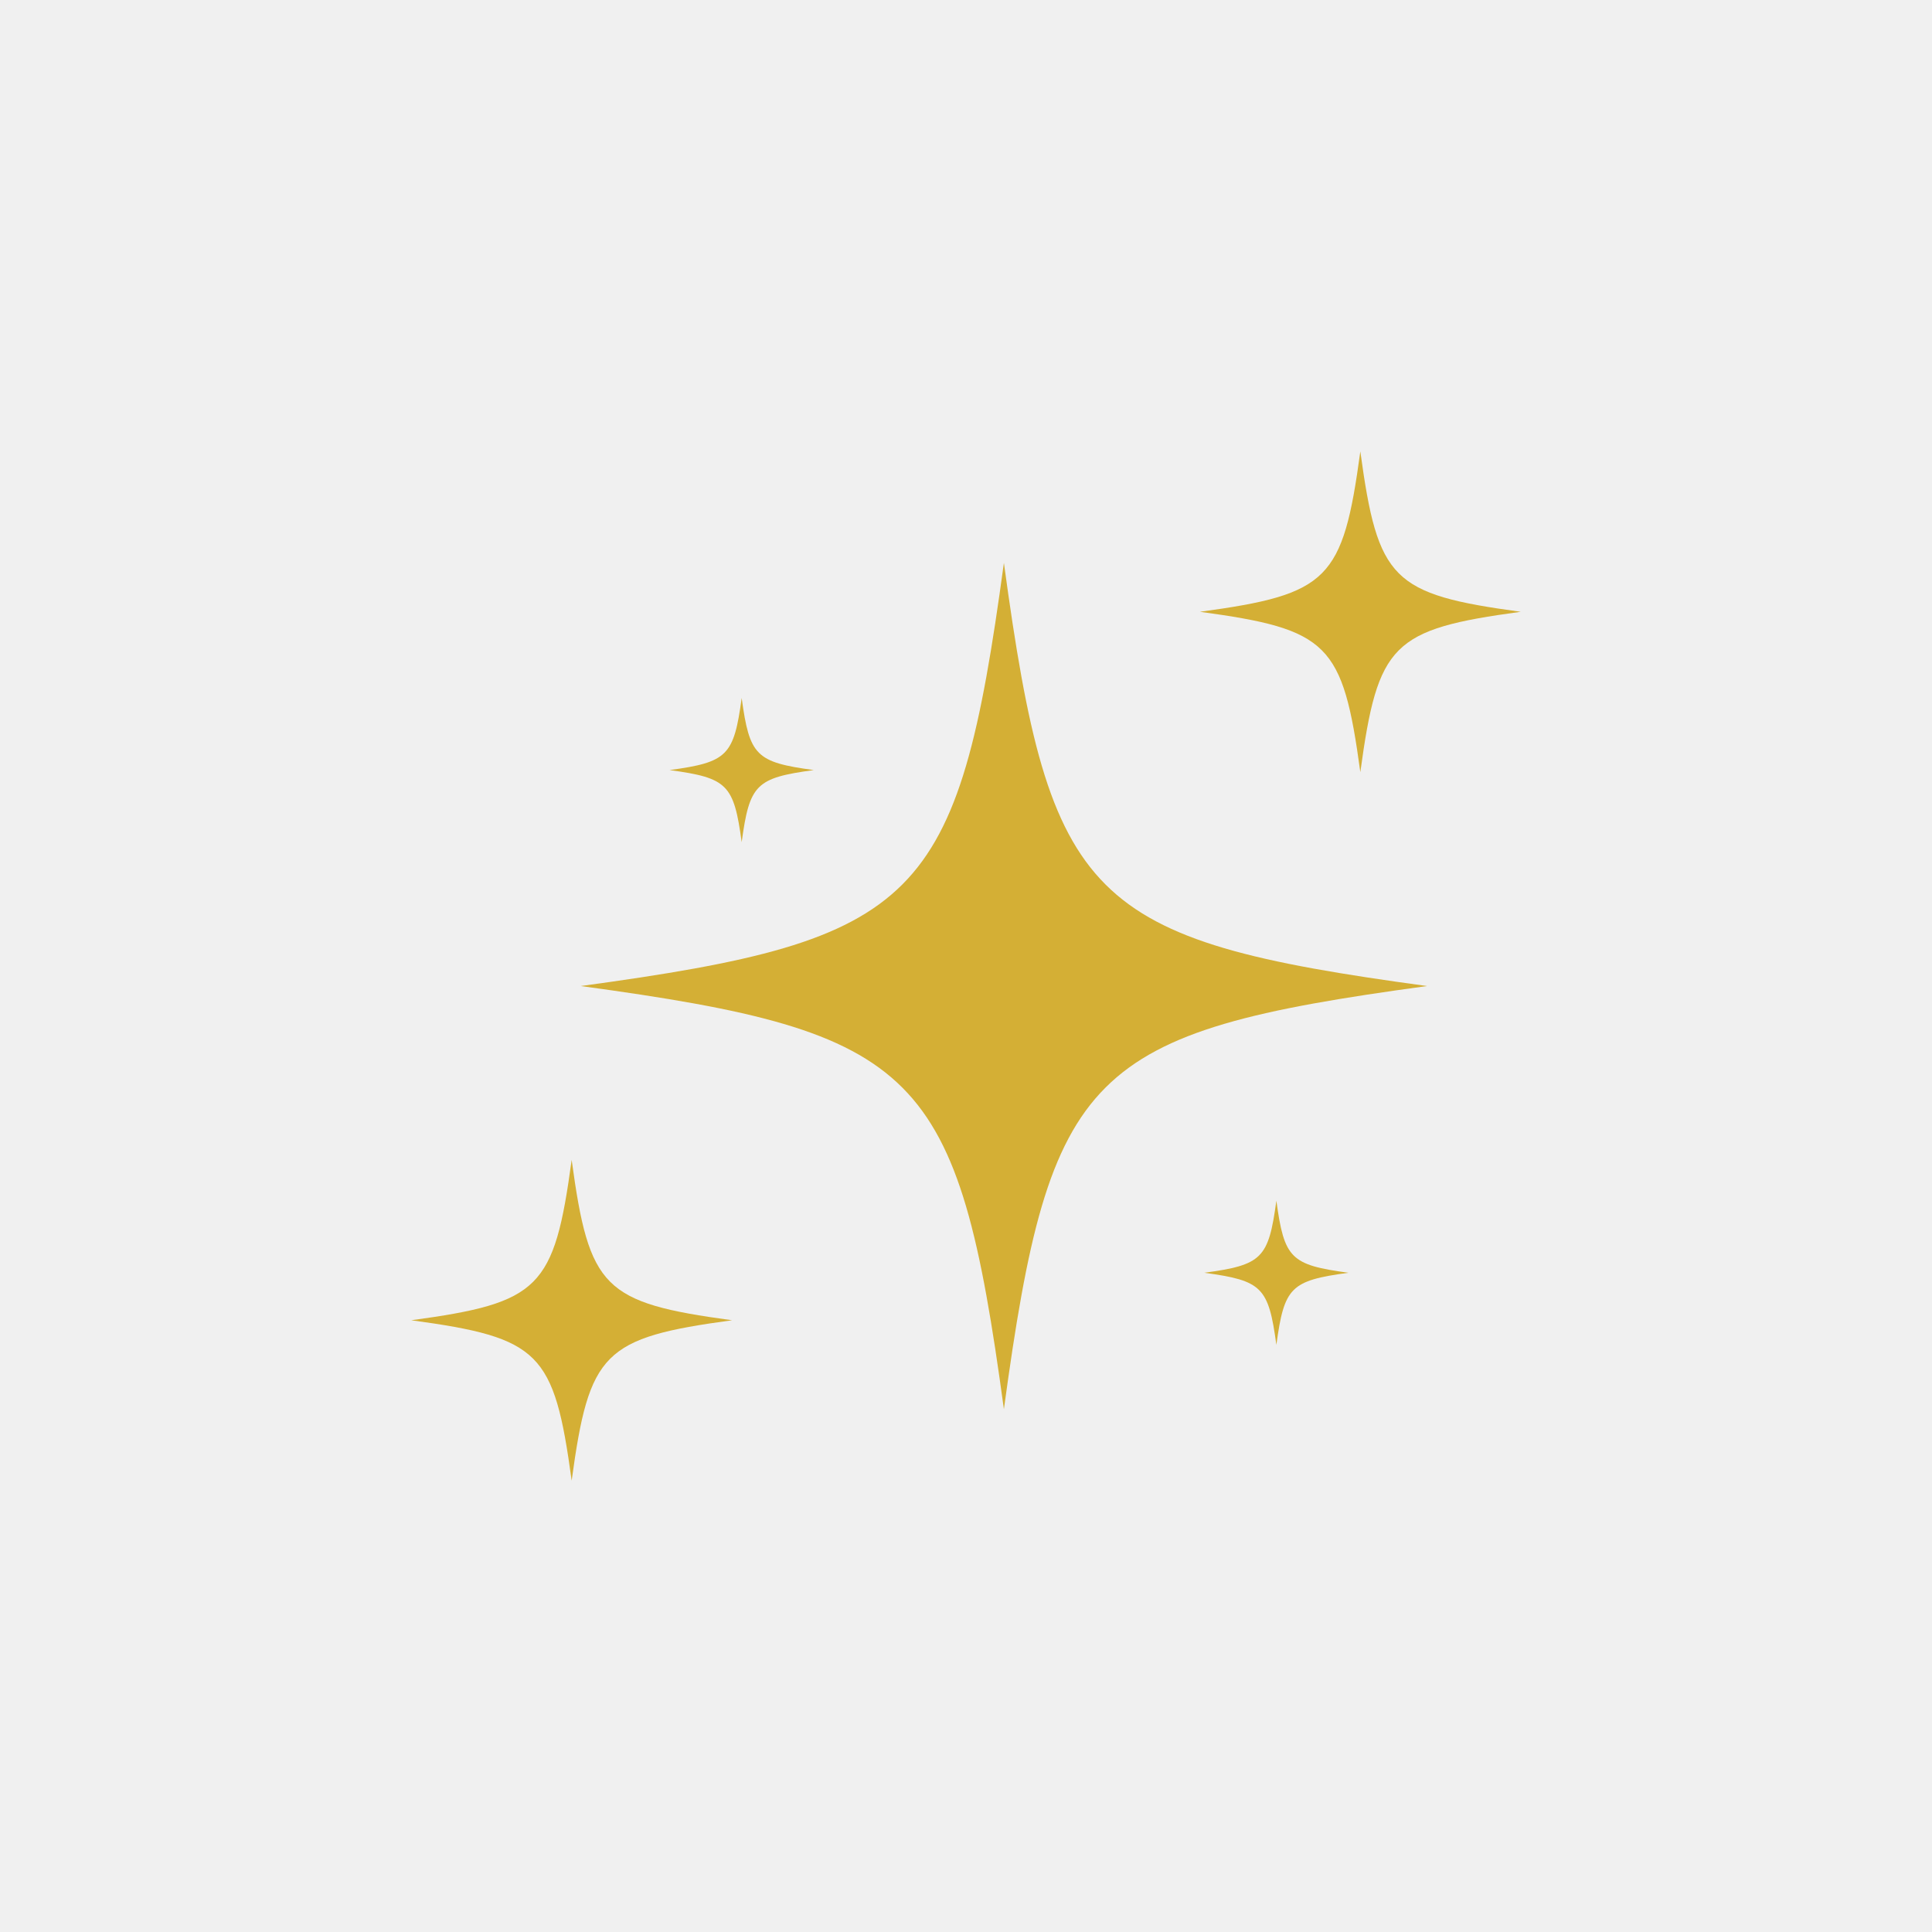
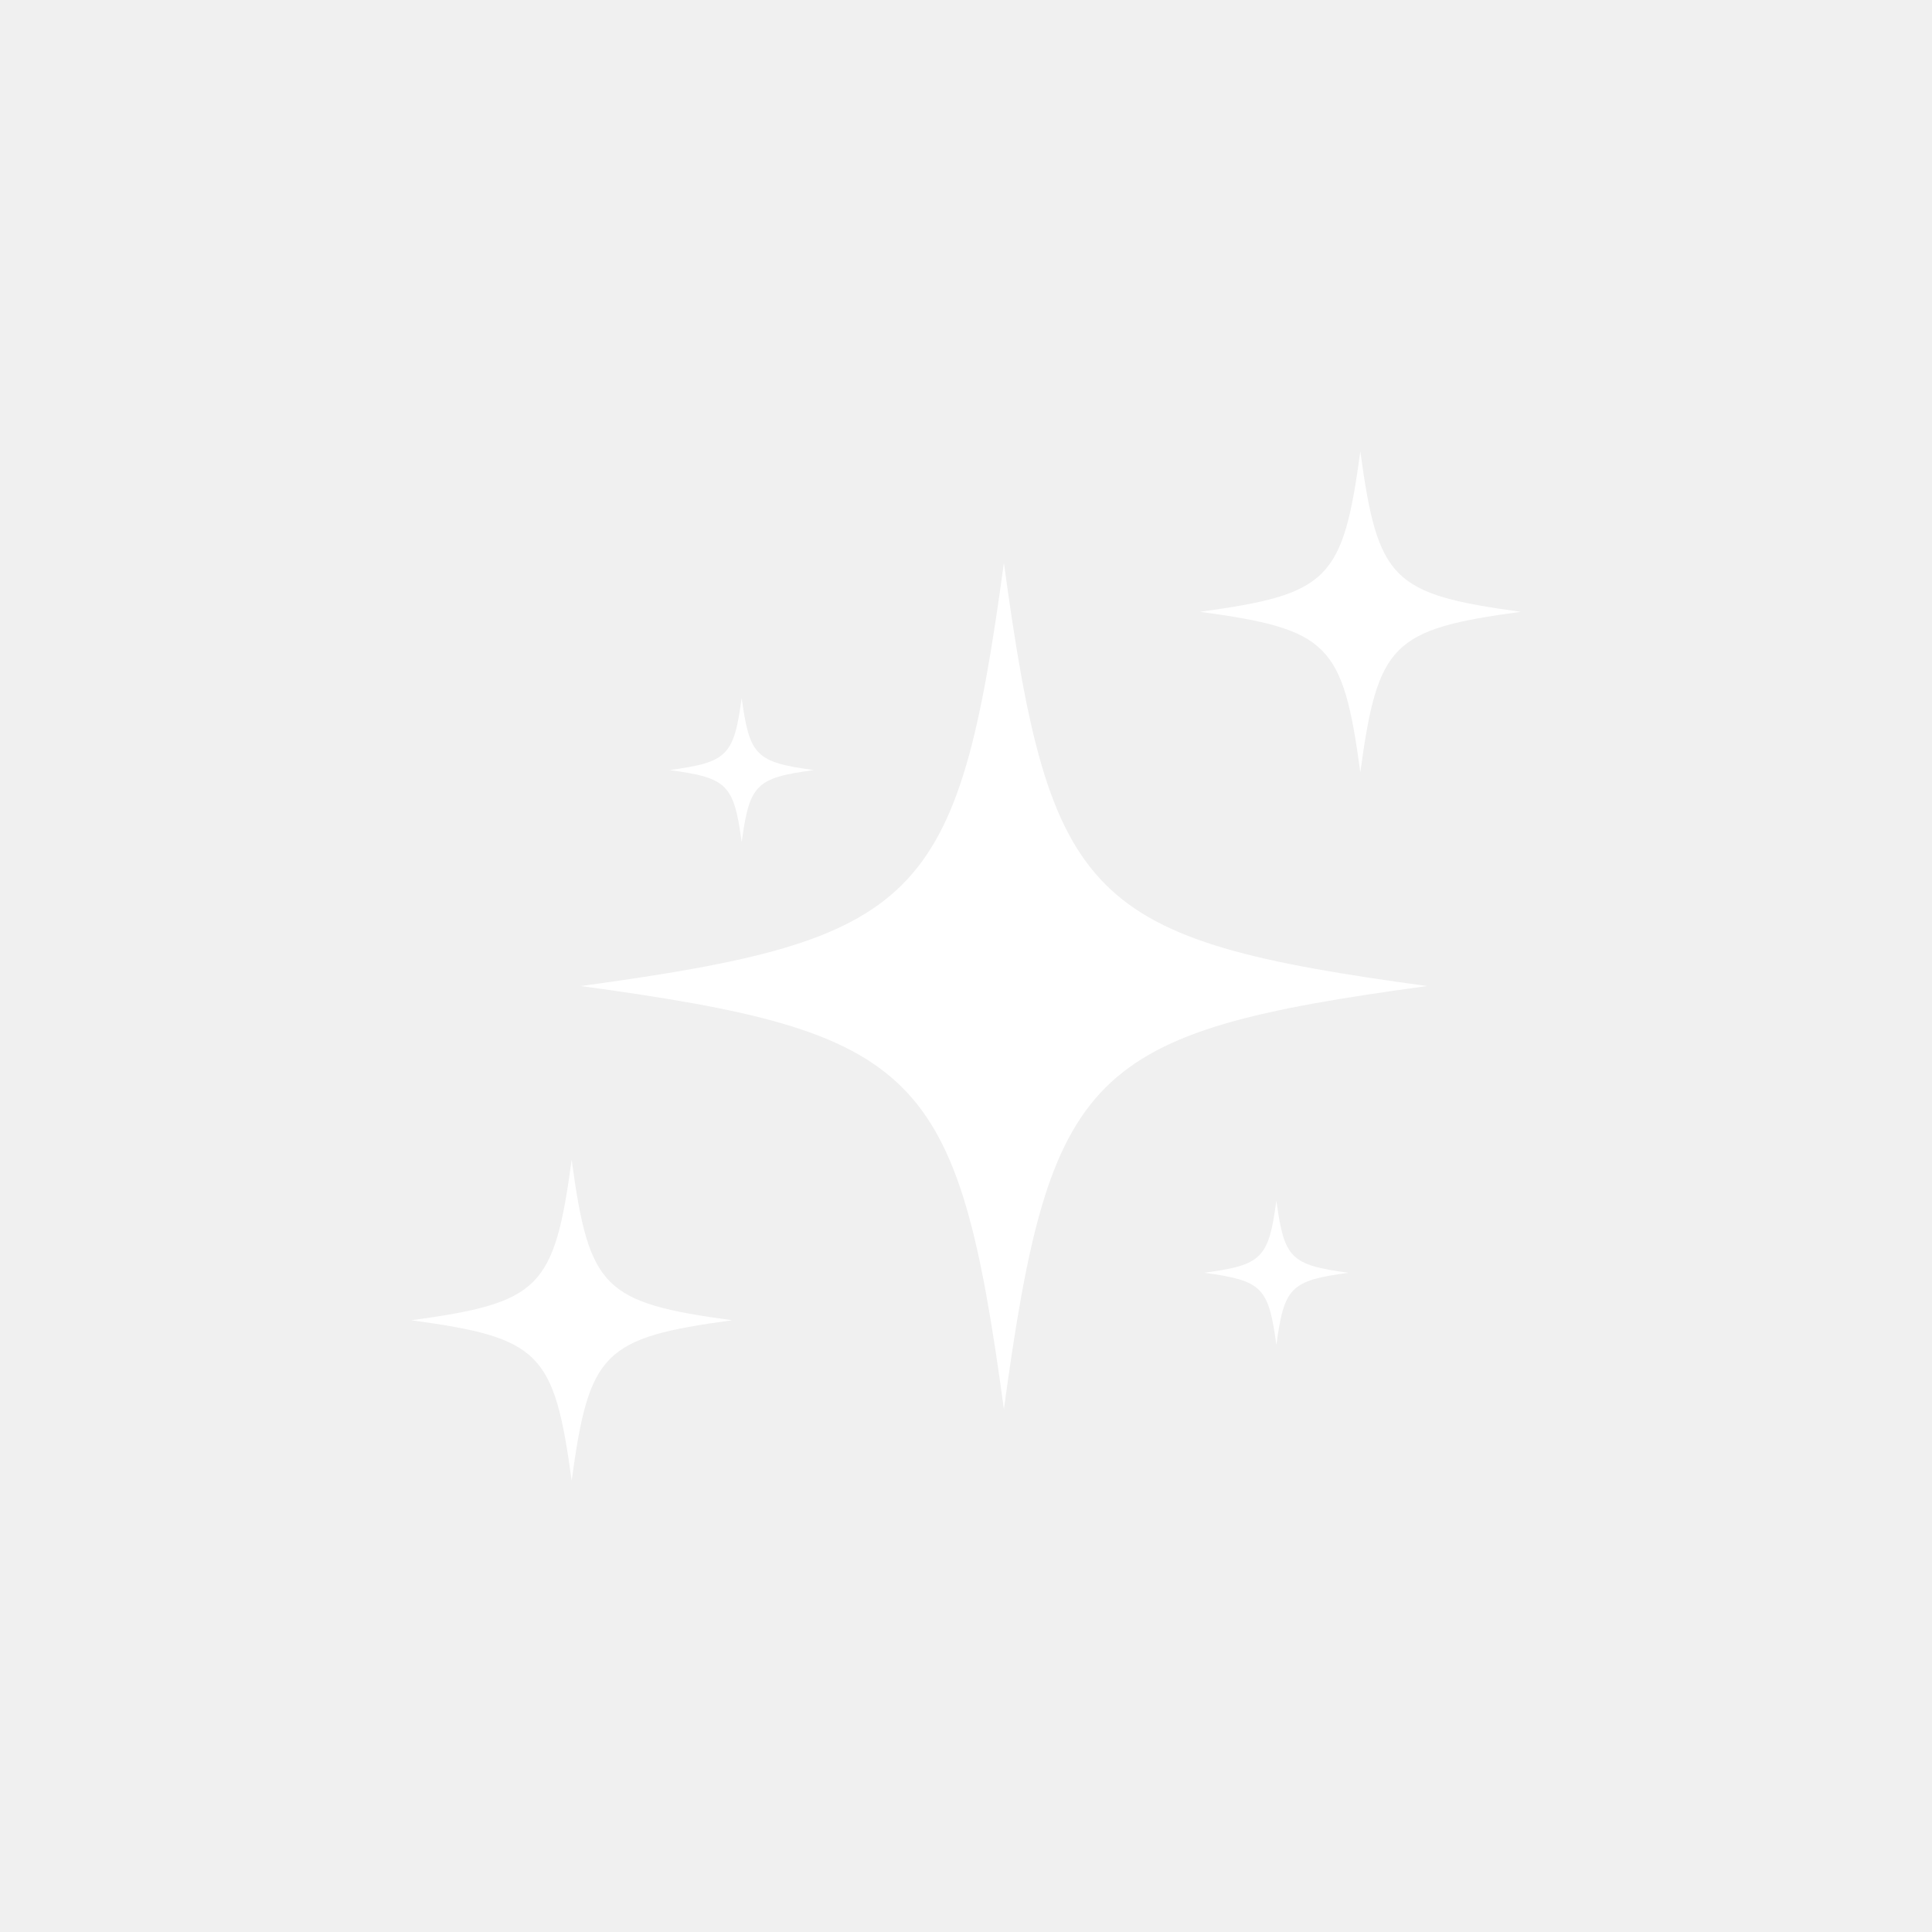
<svg xmlns="http://www.w3.org/2000/svg" id="Layer_1" data-name="Layer 1" viewBox="0 0 1080 1080">
  <defs>
    <style>
      .cls-1 {
-         fill: #d4af35;
+         fill: #fff;
      }
    </style>
  </defs>
  <path class="cls-1" d="M561.189,787.755c25.822-189.808,46.746-210.739,236.562-236.554-189.816-25.814-210.74-46.745-236.562-236.554v0c-25.814,189.808-46.738,210.739-236.554,236.554,189.815,25.814,210.74,46.746,236.554,236.554Z" />
  <path class="cls-1" d="M760.435,431.653c9.789-71.942,17.715-79.876,89.665-89.657-71.95-9.781-79.876-17.716-89.665-89.657-9.781,71.942-17.716,79.876-89.665,89.657,71.95,9.781,79.876,17.715,89.665,89.657Z" />
  <path class="cls-1" d="M319.565,827.686c9.789-71.942,17.715-79.876,89.665-89.657-71.949-9.781-79.876-17.716-89.665-89.657-9.781,71.942-17.715,79.876-89.665,89.657,71.95,9.781,79.876,17.715,89.665,89.657Z" />
  <path class="cls-1" d="M713.501,751.784c4.397-32.332,7.965-35.901,40.298-40.298-32.333-4.397-35.901-7.966-40.298-40.298-4.398,32.333-7.966,35.901-40.298,40.298,32.34,4.398,35.9,7.966,40.298,40.298Z" />
  <path class="cls-1" d="M414.606,470.77c4.397-32.333,7.965-35.901,40.298-40.298-32.333-4.398-35.9-7.966-40.298-40.298-4.398,32.332-7.966,35.9-40.298,40.298,32.34,4.397,35.908,7.966,40.298,40.298Z" />
</svg>
